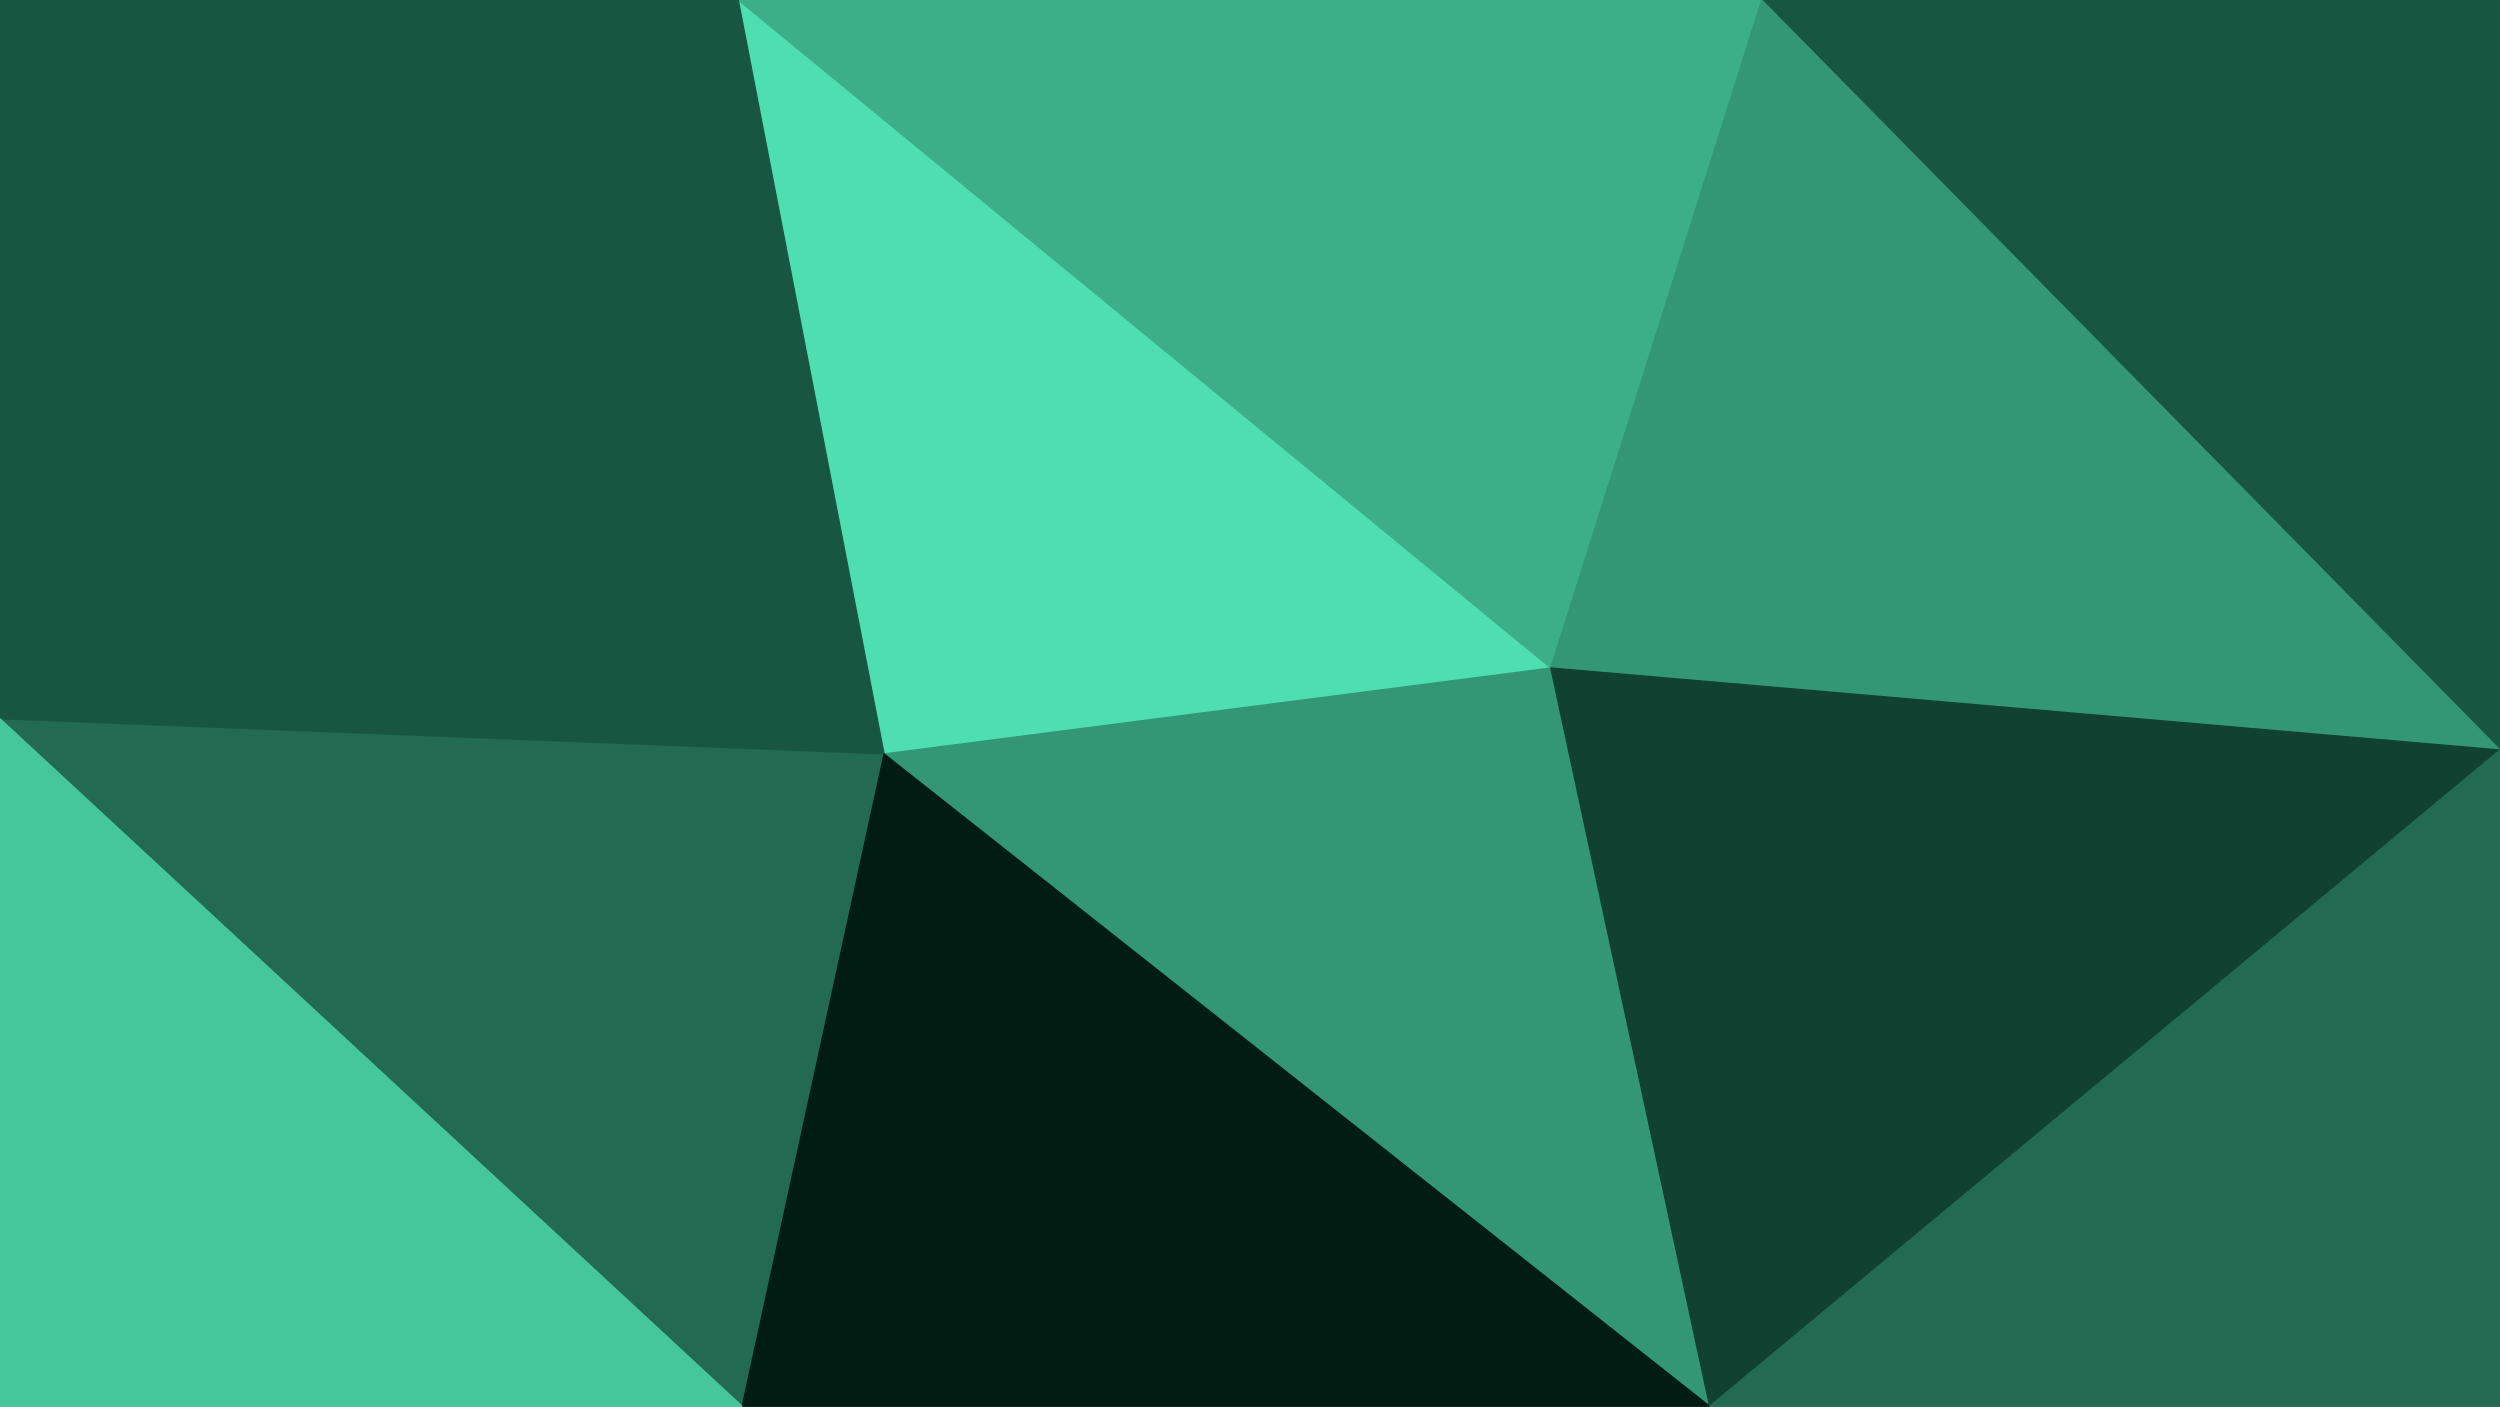
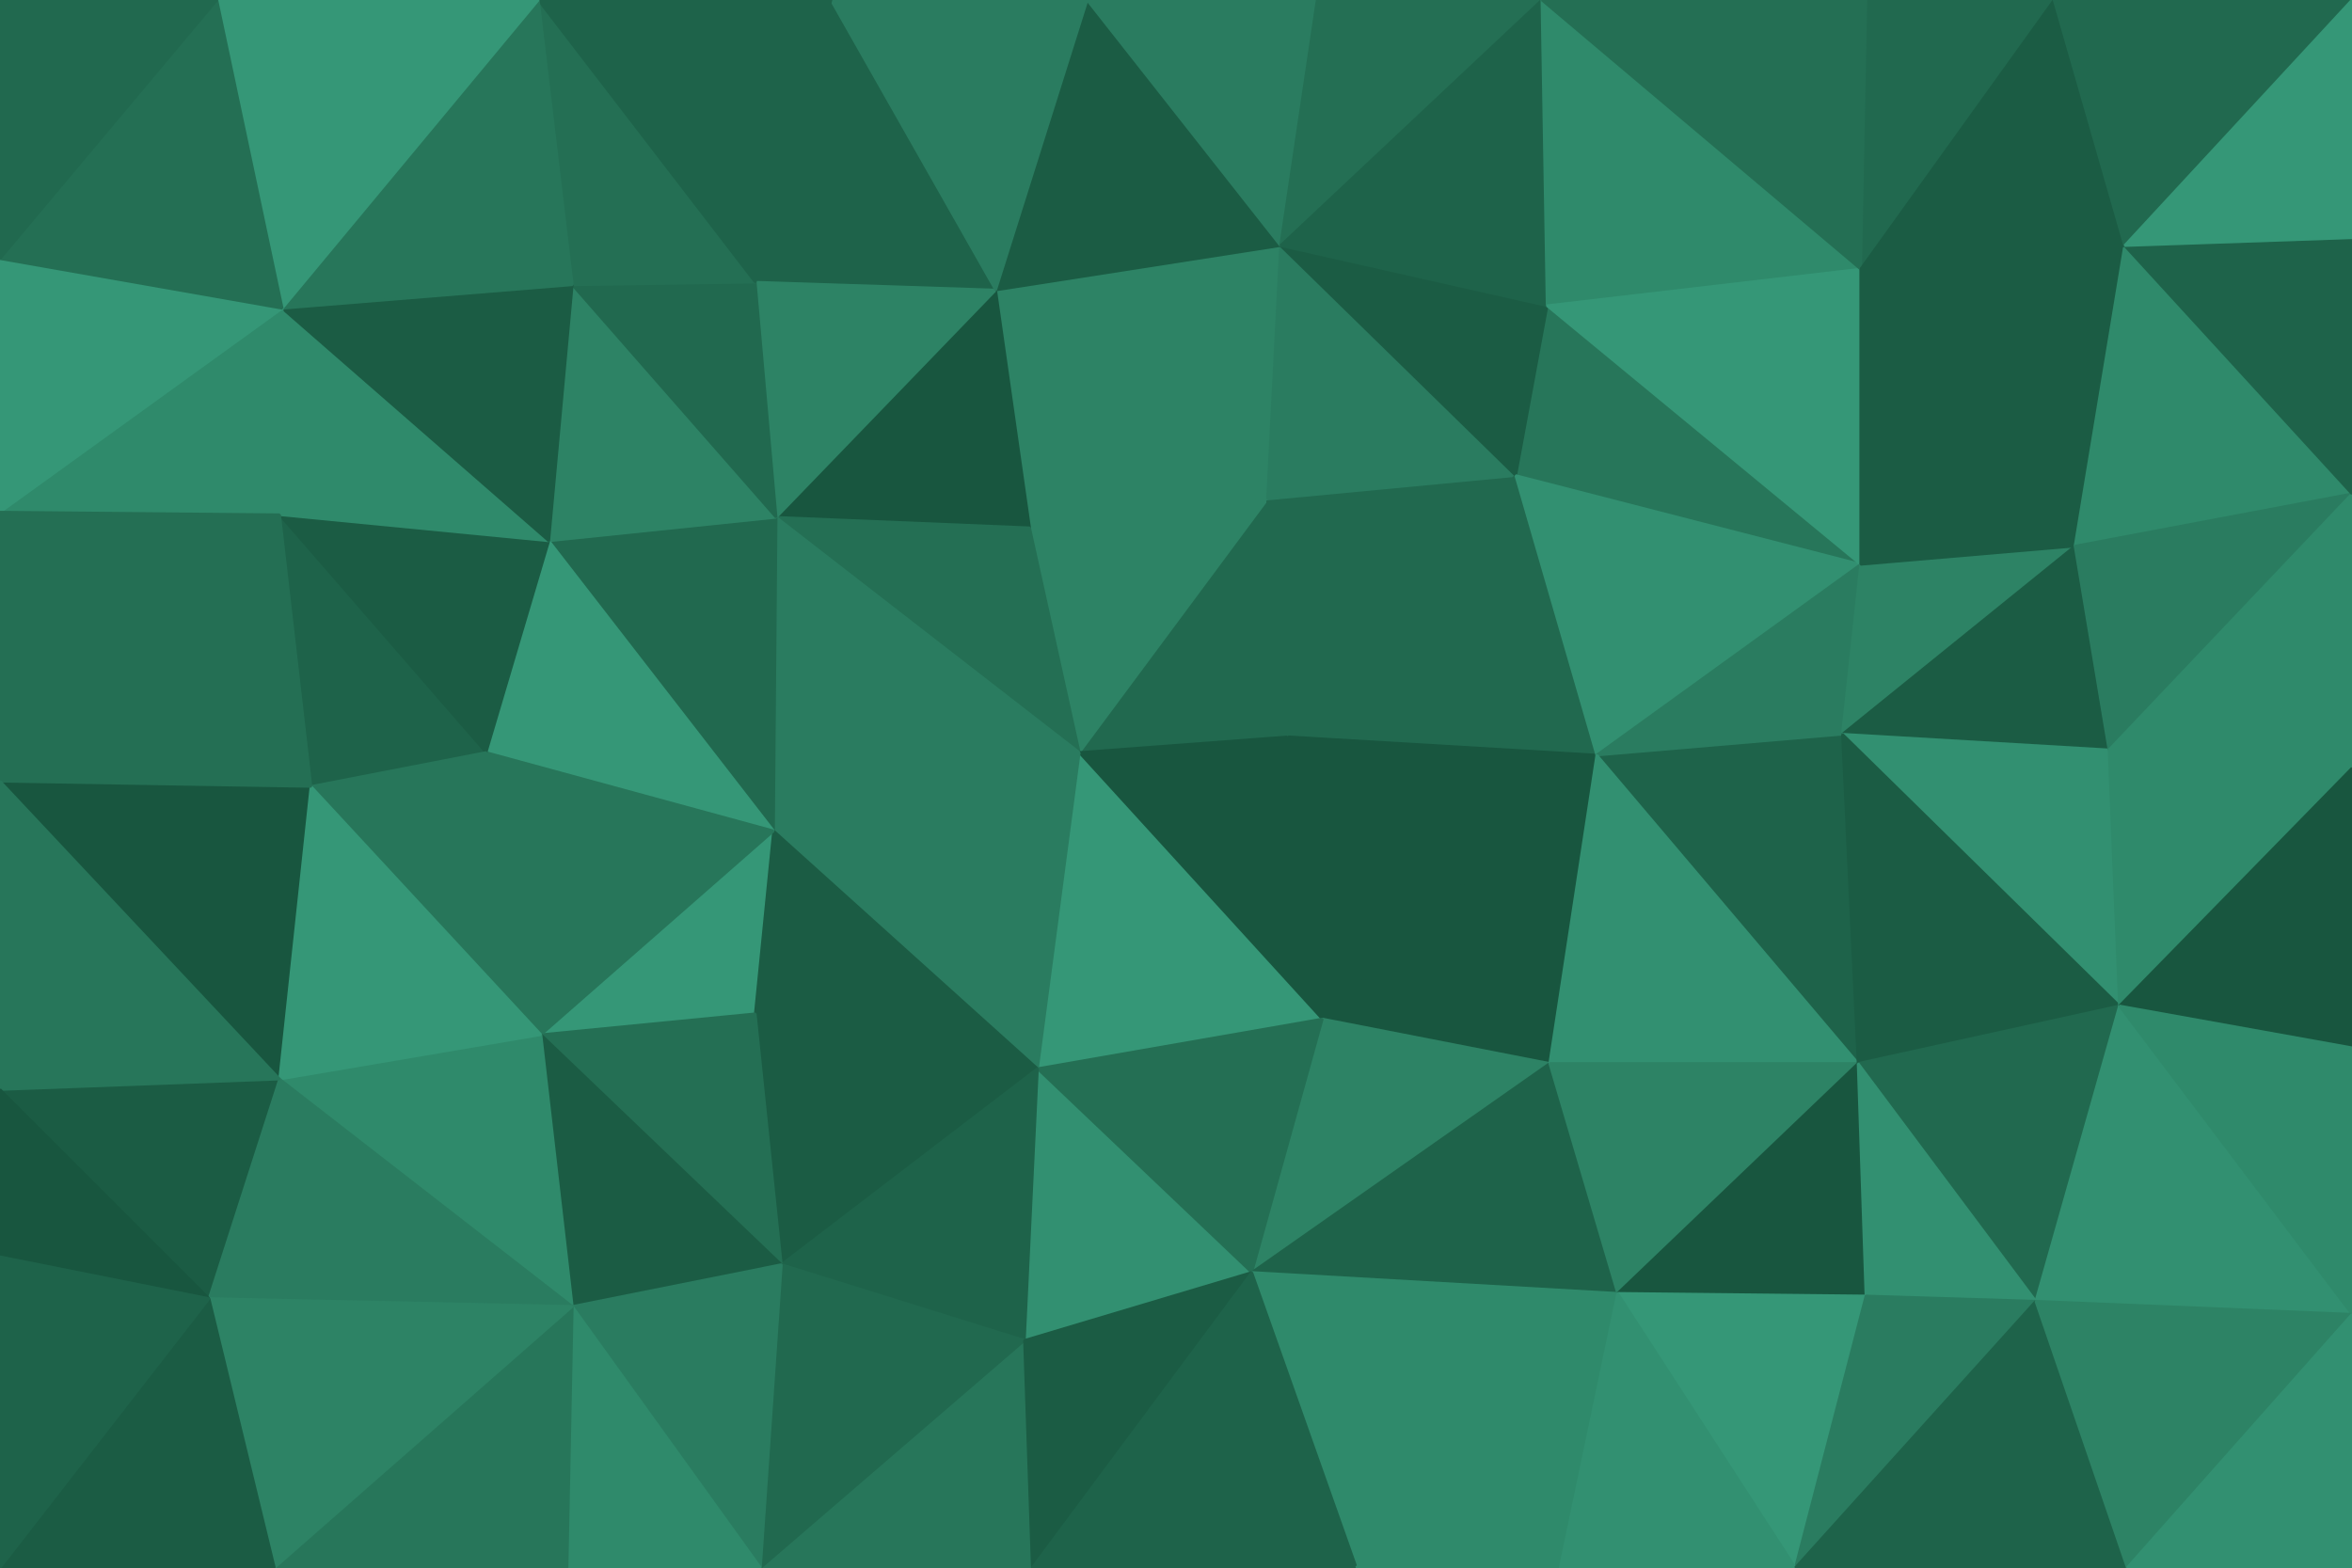
- <svg xmlns="http://www.w3.org/2000/svg" id="visual" viewBox="0 0 1920 1080" width="1920" height="1080" version="1.1">
+ <svg xmlns="http://www.w3.org/2000/svg" id="visual" viewBox="0 0 900 600" width="900" height="600" version="1.1">
  <g stroke-width="1" stroke-linejoin="bevel">
-     <path d="M1191 513L567 0L679 579Z" fill="#4fdeaf" stroke="#4fdeaf" />
-     <path d="M1191 513L1353 0L567 0Z" fill="#3cae88" stroke="#3cae88" />
-     <path d="M0 552L570 1080L679 579Z" fill="#226b52" stroke="#226b52" />
-     <path d="M679 579L1313 1080L1191 513Z" fill="#339776" stroke="#339776" />
-     <path d="M567 0L0 552L679 579Z" fill="#195641" stroke="#195641" />
-     <path d="M570 1080L1313 1080L679 579Z" fill="#011d13" stroke="#011d13" />
-     <path d="M1920 576L1920 0L1353 0Z" fill="#195641" stroke="#195641" />
-     <path d="M0 0L0 552L567 0Z" fill="#195641" stroke="#195641" />
-     <path d="M1920 576L1353 0L1191 513Z" fill="#339776" stroke="#339776" />
-     <path d="M1313 1080L1920 576L1191 513Z" fill="#114231" stroke="#114231" />
-     <path d="M0 552L0 1080L570 1080Z" fill="#46c69b" stroke="#46c69b" />
-     <path d="M1313 1080L1920 1080L1920 576Z" fill="#226b52" stroke="#226b52" />
+     <path d="M413 288L493 282L485 191Z" fill="#21694f" stroke="#21694f" />
+     <path d="M485 191L394 202L413 288Z" fill="#2d8365" stroke="#2d8365" />
+     <path d="M493 282L580 182L485 191Z" fill="#21694f" stroke="#21694f" />
+     <path d="M490 94L381 111L485 191Z" fill="#2d8365" stroke="#2d8365" />
+     <path d="M485 191L381 111L394 202Z" fill="#2d8365" stroke="#2d8365" />
+     <path d="M580 182L490 94L485 191Z" fill="#2a7c60" stroke="#2a7c60" />
+     <path d="M381 111L297 198L394 202Z" fill="#18563f" stroke="#18563f" />
+     <path d="M394 202L297 198L413 288Z" fill="#246f54" stroke="#246f54" />
+     <path d="M397 409L506 390L413 288Z" fill="#359777" stroke="#359777" />
+     <path d="M413 288L506 390L493 282Z" fill="#18563f" stroke="#18563f" />
+     <path d="M493 282L611 289L580 182Z" fill="#21694f" stroke="#21694f" />
+     <path d="M506 390L611 289L493 282Z" fill="#18563f" stroke="#18563f" />
+     <path d="M297 198L296 318L413 288Z" fill="#2a7c60" stroke="#2a7c60" />
+     <path d="M296 318L397 409L413 288Z" fill="#2a7c60" stroke="#2a7c60" />
+     <path d="M712 216L592 117L580 182Z" fill="#27765a" stroke="#27765a" />
+     <path d="M580 182L592 117L490 94Z" fill="#1b5c44" stroke="#1b5c44" />
+     <path d="M318 0L289 108L381 111Z" fill="#1e634a" stroke="#1e634a" />
+     <path d="M381 111L289 108L297 198Z" fill="#2d8365" stroke="#2d8365" />
+     <path d="M207 396L289 388L296 318Z" fill="#359777" stroke="#359777" />
+     <path d="M296 318L289 388L397 409Z" fill="#1b5c44" stroke="#1b5c44" />
+     <path d="M210 207L296 318L297 198Z" fill="#21694f" stroke="#21694f" />
+     <path d="M506 390L593 407L611 289Z" fill="#18563f" stroke="#18563f" />
+     <path d="M479 487L593 407L506 390Z" fill="#2d8365" stroke="#2d8365" />
+     <path d="M219 109L210 207L297 198Z" fill="#2d8365" stroke="#2d8365" />
+     <path d="M490 94L416 0L381 111Z" fill="#1b5c44" stroke="#1b5c44" />
+     <path d="M504 0L416 0L490 94Z" fill="#2a7c60" stroke="#2a7c60" />
+     <path d="M590 0L504 0L490 94Z" fill="#246f54" stroke="#246f54" />
+     <path d="M392 513L479 487L397 409Z" fill="#329071" stroke="#329071" />
+     <path d="M397 409L479 487L506 390Z" fill="#246f54" stroke="#246f54" />
+     <path d="M711 407L705 281L611 289Z" fill="#1e634a" stroke="#1e634a" />
+     <path d="M611 289L712 216L580 182Z" fill="#329071" stroke="#329071" />
+     <path d="M705 281L712 216L611 289Z" fill="#2a7c60" stroke="#2a7c60" />
+     <path d="M592 117L590 0L490 94Z" fill="#1e634a" stroke="#1e634a" />
+     <path d="M289 108L219 109L297 198Z" fill="#21694f" stroke="#21694f" />
+     <path d="M206 0L219 109L289 108Z" fill="#246f54" stroke="#246f54" />
+     <path d="M119 301L186 288L107 197Z" fill="#1e634a" stroke="#1e634a" />
+     <path d="M210 207L186 288L296 318Z" fill="#359777" stroke="#359777" />
+     <path d="M416 0L318 0L381 111Z" fill="#2a7c60" stroke="#2a7c60" />
+     <path d="M712 103L590 0L592 117Z" fill="#2f8a6b" stroke="#2f8a6b" />
+     <path d="M299 484L397 409L289 388Z" fill="#1b5c44" stroke="#1b5c44" />
+     <path d="M299 484L392 513L397 409Z" fill="#1e634a" stroke="#1e634a" />
+     <path d="M207 396L299 484L289 388Z" fill="#246f54" stroke="#246f54" />
+     <path d="M186 288L207 396L296 318Z" fill="#27765a" stroke="#27765a" />
+     <path d="M712 216L712 103L592 117Z" fill="#359777" stroke="#359777" />
+     <path d="M479 487L619 495L593 407Z" fill="#1e634a" stroke="#1e634a" />
+     <path d="M593 407L711 407L611 289Z" fill="#329071" stroke="#329071" />
+     <path d="M519 600L619 495L479 487Z" fill="#2f8a6b" stroke="#2f8a6b" />
+     <path d="M619 495L711 407L593 407Z" fill="#2d8365" stroke="#2d8365" />
+     <path d="M705 281L794 209L712 216Z" fill="#2d8365" stroke="#2d8365" />
+     <path d="M107 197L186 288L210 207Z" fill="#1b5c44" stroke="#1b5c44" />
+     <path d="M186 288L119 301L207 396Z" fill="#27765a" stroke="#27765a" />
+     <path d="M318 0L206 0L289 108Z" fill="#1e634a" stroke="#1e634a" />
+     <path d="M108 118L107 197L210 207Z" fill="#2f8a6b" stroke="#2f8a6b" />
+     <path d="M108 118L210 207L219 109Z" fill="#1b5c44" stroke="#1b5c44" />
+     <path d="M807 287L794 209L705 281Z" fill="#1b5c44" stroke="#1b5c44" />
+     <path d="M712 216L794 209L712 103Z" fill="#1b5c44" stroke="#1b5c44" />
+     <path d="M291 600L395 600L392 513Z" fill="#27765a" stroke="#27765a" />
+     <path d="M207 396L219 500L299 484Z" fill="#1b5c44" stroke="#1b5c44" />
+     <path d="M107 413L219 500L207 396Z" fill="#2f8a6b" stroke="#2f8a6b" />
+     <path d="M786 0L714 0L712 103Z" fill="#21694f" stroke="#21694f" />
+     <path d="M712 103L714 0L590 0Z" fill="#246f54" stroke="#246f54" />
+     <path d="M811 385L807 287L705 281Z" fill="#329071" stroke="#329071" />
+     <path d="M206 0L108 118L219 109Z" fill="#27765a" stroke="#27765a" />
+     <path d="M291 600L392 513L299 484Z" fill="#21694f" stroke="#21694f" />
+     <path d="M392 513L395 600L479 487Z" fill="#1b5c44" stroke="#1b5c44" />
+     <path d="M395 600L519 600L479 487Z" fill="#1e634a" stroke="#1e634a" />
+     <path d="M619 495L714 496L711 407Z" fill="#18563f" stroke="#18563f" />
+     <path d="M687 600L714 496L619 495Z" fill="#359777" stroke="#359777" />
+     <path d="M711 407L811 385L705 281Z" fill="#1b5c44" stroke="#1b5c44" />
+     <path d="M0 299L107 413L119 301Z" fill="#18563f" stroke="#18563f" />
+     <path d="M119 301L107 413L207 396Z" fill="#359777" stroke="#359777" />
+     <path d="M519 600L597 600L619 495Z" fill="#2f8a6b" stroke="#2f8a6b" />
+     <path d="M779 498L811 385L711 407Z" fill="#21694f" stroke="#21694f" />
+     <path d="M794 209L813 94L712 103Z" fill="#1b5c44" stroke="#1b5c44" />
+     <path d="M900 189L813 94L794 209Z" fill="#2f8a6b" stroke="#2f8a6b" />
+     <path d="M900 189L794 209L807 287Z" fill="#2a7c60" stroke="#2a7c60" />
+     <path d="M219 500L291 600L299 484Z" fill="#2a7c60" stroke="#2a7c60" />
+     <path d="M217 600L291 600L219 500Z" fill="#2f8a6b" stroke="#2f8a6b" />
+     <path d="M813 94L786 0L712 103Z" fill="#1b5c44" stroke="#1b5c44" />
+     <path d="M714 496L779 498L711 407Z" fill="#329071" stroke="#329071" />
+     <path d="M687 600L779 498L714 496Z" fill="#2a7c60" stroke="#2a7c60" />
+     <path d="M105 600L217 600L219 500Z" fill="#27765a" stroke="#27765a" />
+     <path d="M597 600L687 600L619 495Z" fill="#329071" stroke="#329071" />
+     <path d="M108 118L0 196L107 197Z" fill="#2f8a6b" stroke="#2f8a6b" />
+     <path d="M0 417L80 497L107 413Z" fill="#1b5c44" stroke="#1b5c44" />
+     <path d="M206 0L83 0L108 118Z" fill="#359777" stroke="#359777" />
+     <path d="M0 299L119 301L107 197Z" fill="#246f54" stroke="#246f54" />
+     <path d="M107 413L80 497L219 500Z" fill="#2a7c60" stroke="#2a7c60" />
+     <path d="M0 99L0 196L108 118Z" fill="#359777" stroke="#359777" />
+     <path d="M900 294L807 287L811 385Z" fill="#2f8a6b" stroke="#2f8a6b" />
+     <path d="M900 294L900 189L807 287Z" fill="#2f8a6b" stroke="#2f8a6b" />
+     <path d="M813 94L900 0L786 0Z" fill="#21694f" stroke="#21694f" />
+     <path d="M0 196L0 299L107 197Z" fill="#246f54" stroke="#246f54" />
+     <path d="M900 401L900 294L811 385Z" fill="#18563f" stroke="#18563f" />
+     <path d="M83 0L0 99L108 118Z" fill="#246f54" stroke="#246f54" />
+     <path d="M900 189L900 91L813 94Z" fill="#1e634a" stroke="#1e634a" />
+     <path d="M900 503L811 385L779 498Z" fill="#329071" stroke="#329071" />
+     <path d="M900 503L900 401L811 385Z" fill="#2f8a6b" stroke="#2f8a6b" />
+     <path d="M0 299L0 417L107 413Z" fill="#27765a" stroke="#27765a" />
+     <path d="M80 497L105 600L219 500Z" fill="#2d8365" stroke="#2d8365" />
+     <path d="M0 600L105 600L80 497Z" fill="#1b5c44" stroke="#1b5c44" />
+     <path d="M83 0L0 0L0 99Z" fill="#21694f" stroke="#21694f" />
+     <path d="M0 417L0 481L80 497Z" fill="#18563f" stroke="#18563f" />
+     <path d="M900 91L900 0L813 94Z" fill="#359777" stroke="#359777" />
+     <path d="M687 600L814 600L779 498Z" fill="#1e634a" stroke="#1e634a" />
+     <path d="M814 600L900 503L779 498Z" fill="#2d8365" stroke="#2d8365" />
+     <path d="M0 481L0 600L80 497Z" fill="#1e634a" stroke="#1e634a" />
+     <path d="M814 600L900 600L900 503Z" fill="#329071" stroke="#329071" />
  </g>
</svg>
